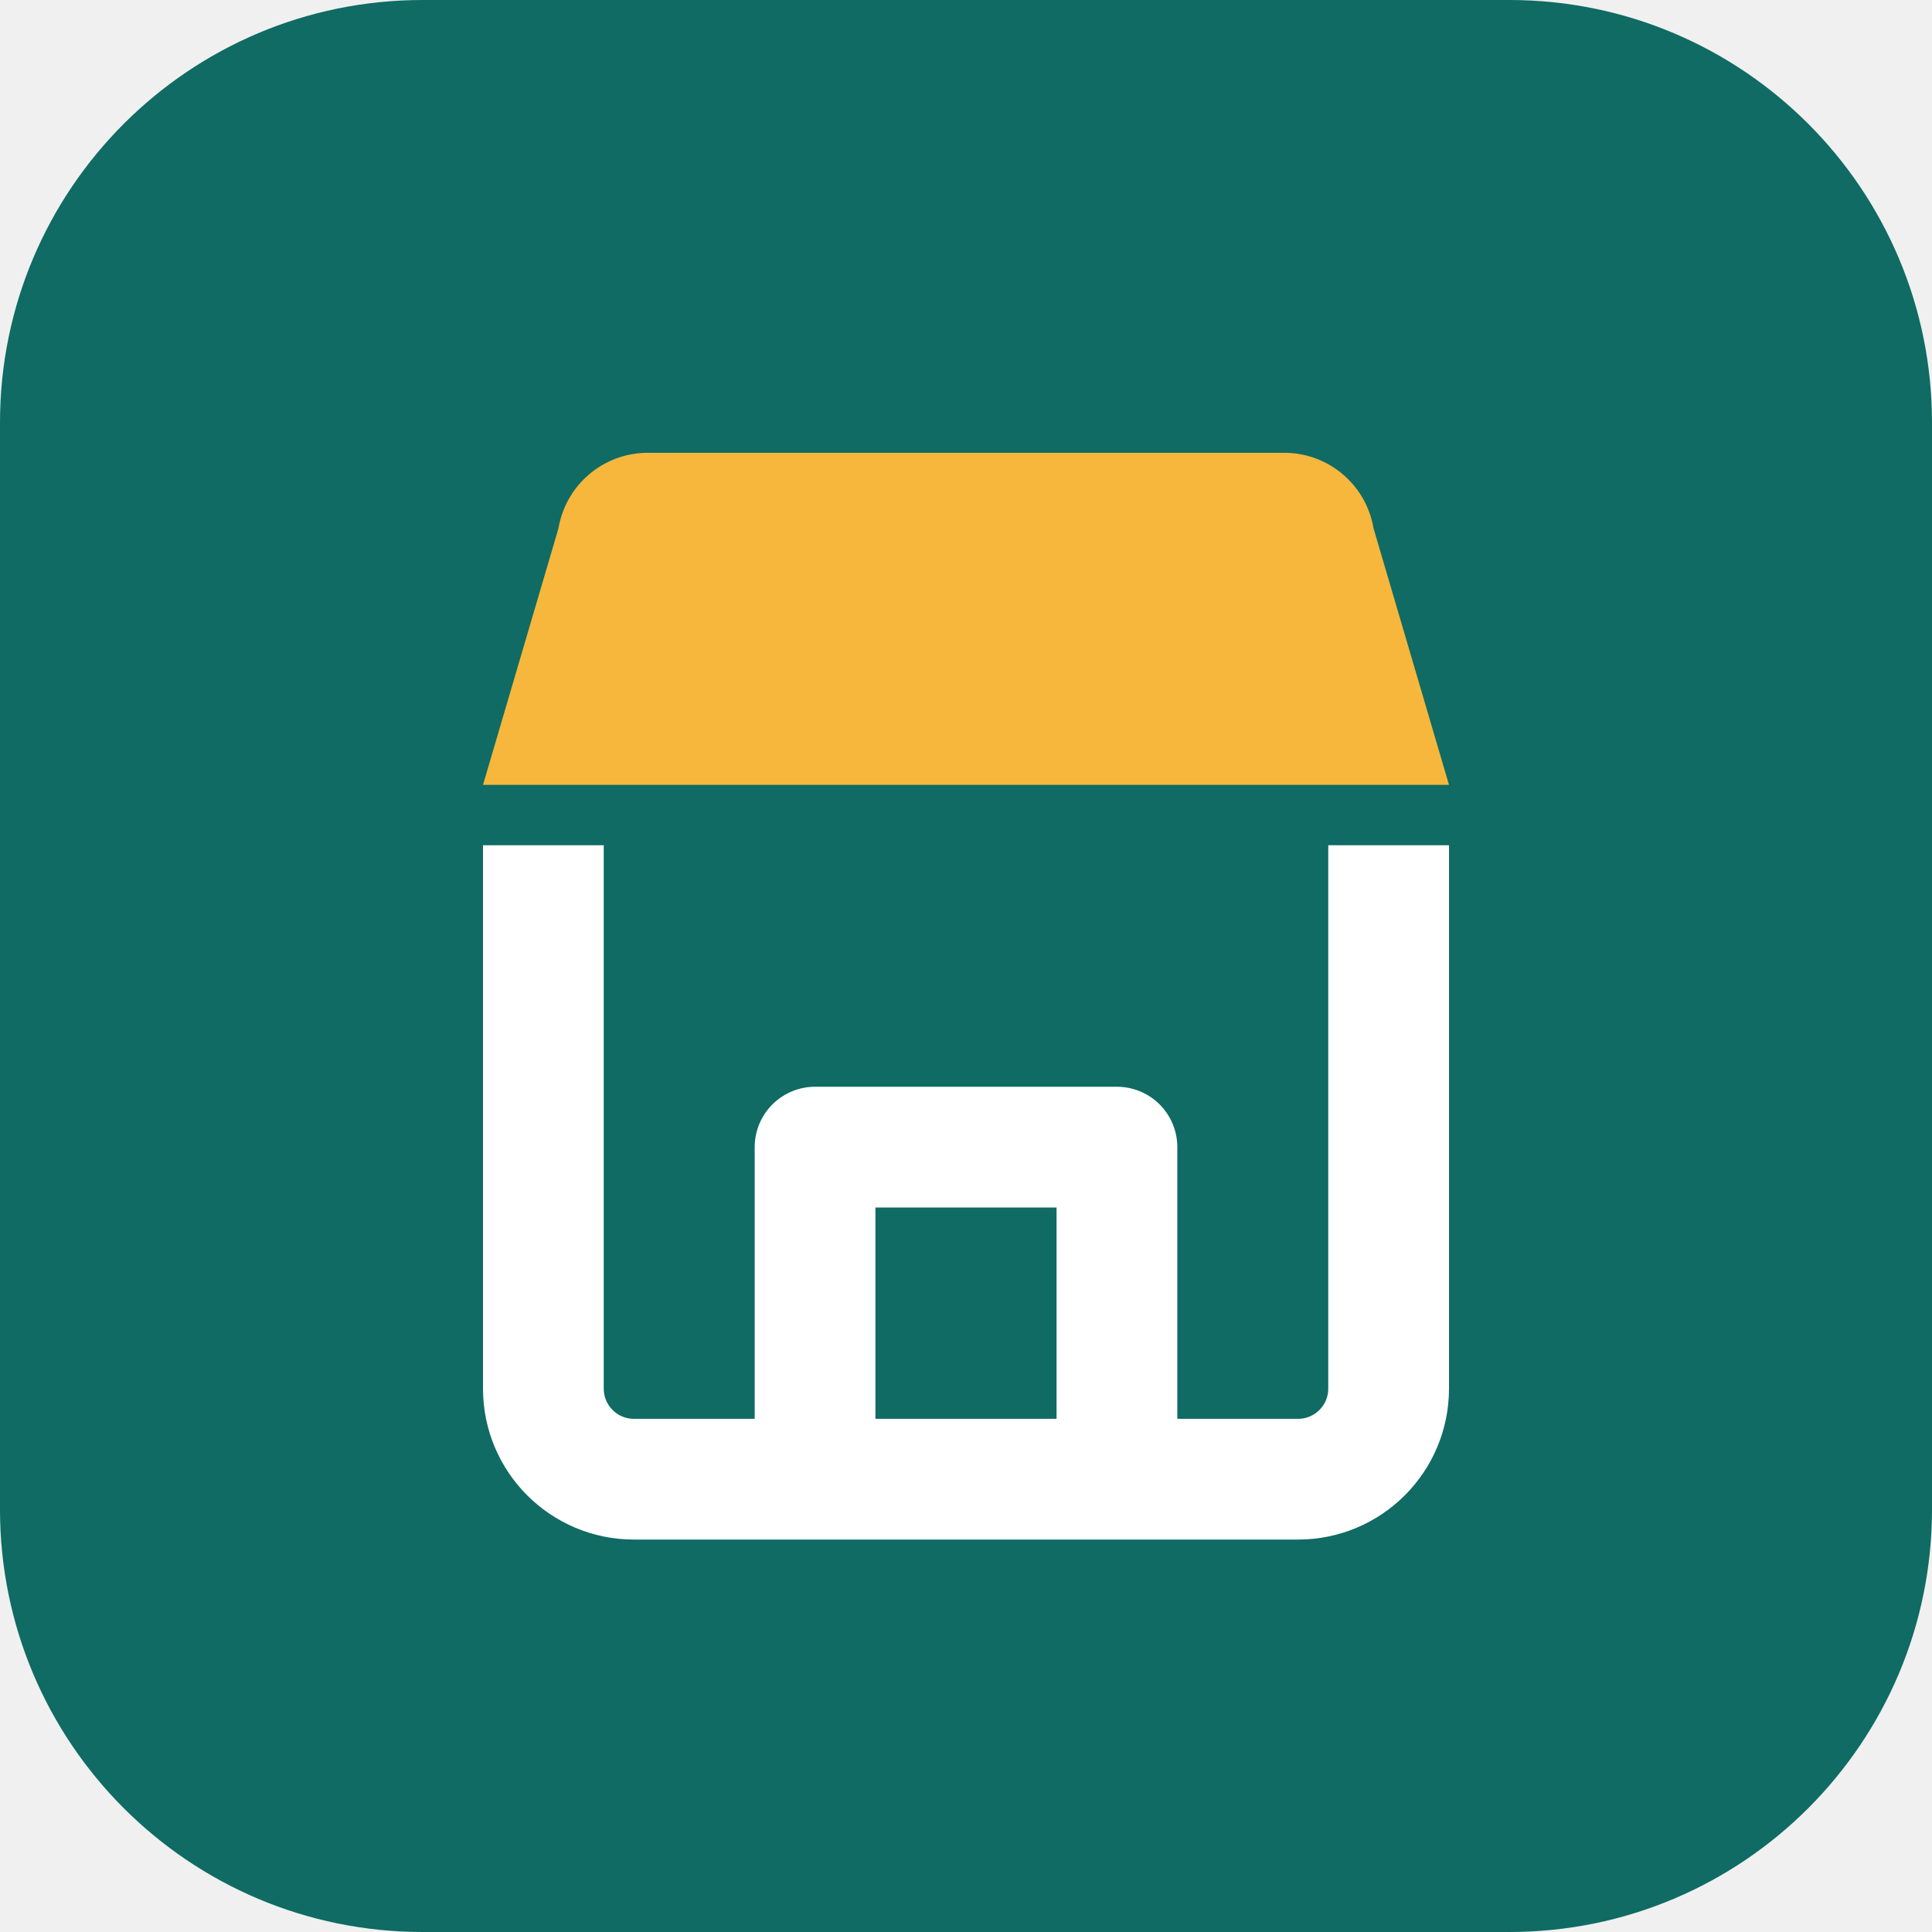
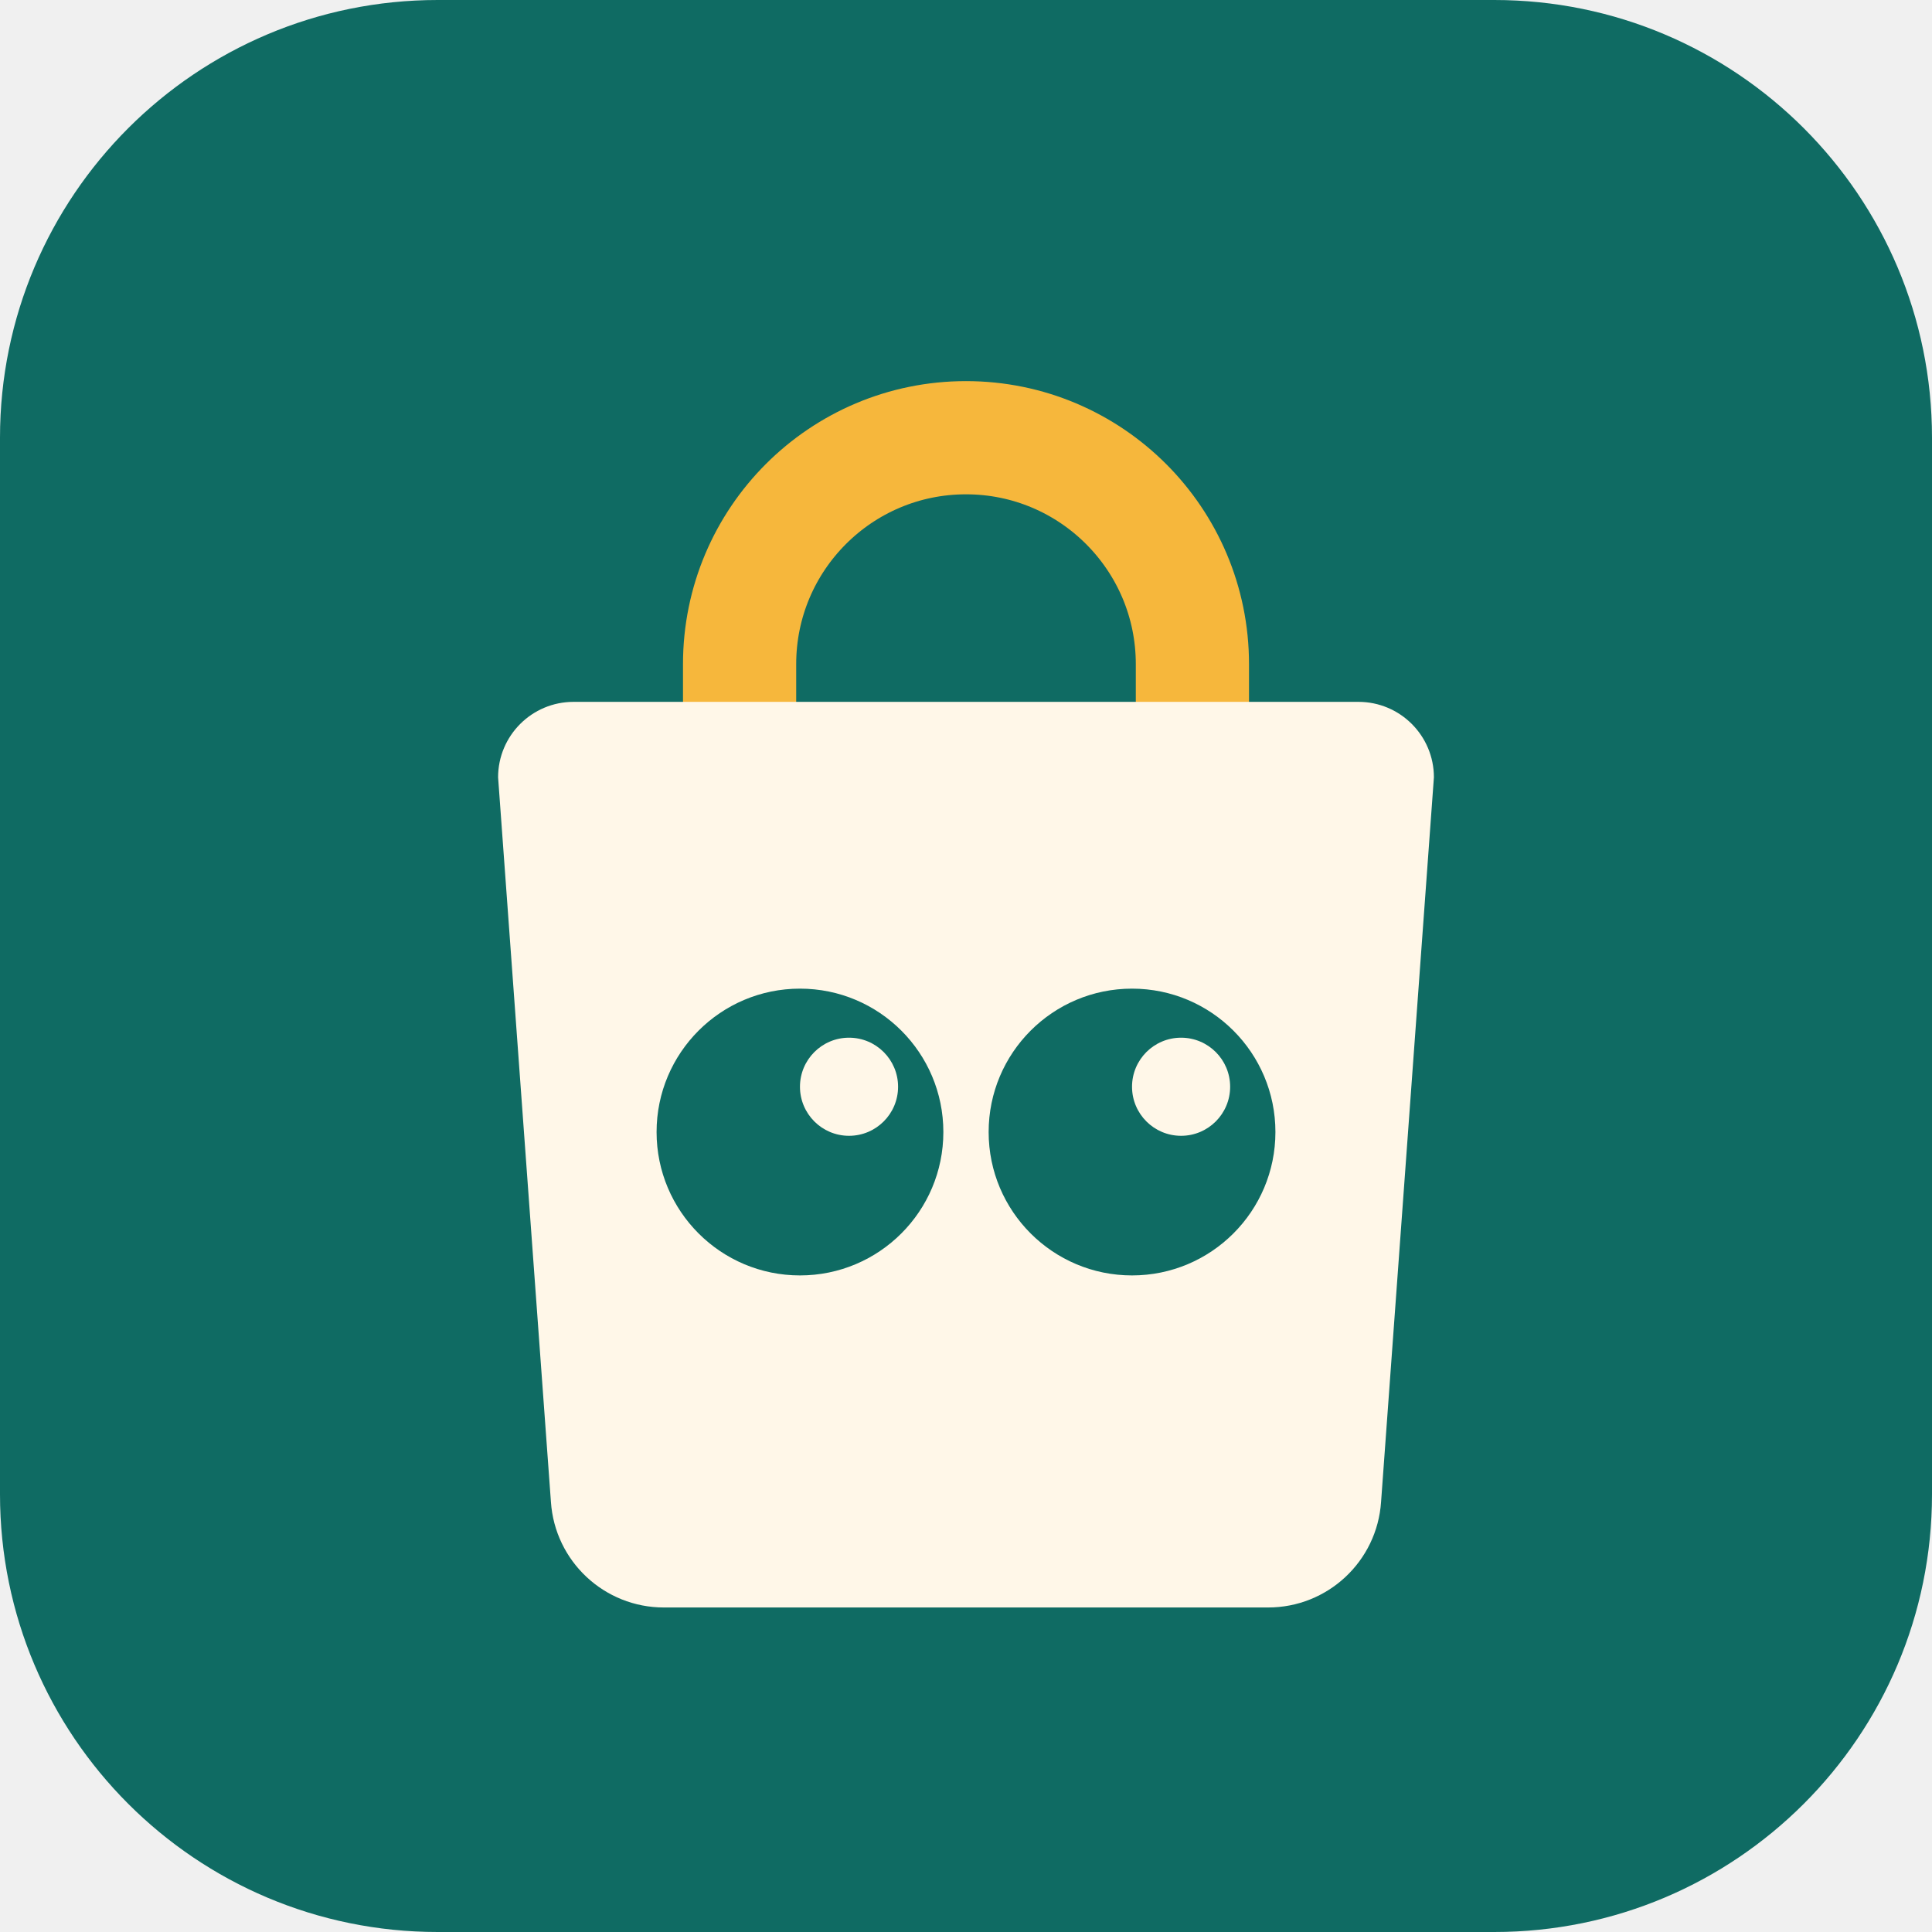
- <svg xmlns="http://www.w3.org/2000/svg" viewBox="0 0 64 64">
-   <rect width="64" height="64" rx="14" fill="#0f6b63" />
-   <path d="M16 26h32l-2.5-8.5A3 3 0 0 0 42.6 15H21.4a3 3 0 0 0-2.9 2.5Z" fill="#f6b73c" />
-   <path d="M18 28v18a3 3 0 0 0 3 3h22a3 3 0 0 0 3-3V28" fill="none" stroke="#fff" stroke-width="4" stroke-linejoin="round" />
-   <path d="M27 49V38h10v11" fill="none" stroke="#fff" stroke-width="4" stroke-linejoin="round" />
+ <svg xmlns="http://www.w3.org/2000/svg" viewBox="0 0 512 512" width="512" height="512">
+   <rect width="512" height="512" rx="116" fill="#0f6b63" />
+   <g transform="translate(0 0) scale(1)">
+     <path d="M196 196V176a60 60 0 0 1 120 0V196" fill="none" stroke="#f6b73c" stroke-width="30" stroke-linecap="round" />
+     <path d="M132 206a20 20 0 0 1 20-20h208a20 20 0 0 1 20 20l-14 192a30 30 0 0 1-30 28H176a30 30 0 0 1-30-28Z" fill="#fff7e8" />
+     <circle cx="212" cy="300" r="38" fill="#0f6b63" />
+     <circle cx="300" cy="300" r="38" fill="#0f6b63" />
+     <circle cx="225" cy="288" r="13" fill="#fff7e8" />
+     <circle cx="313" cy="288" r="13" fill="#fff7e8" />
+   </g>
</svg>
